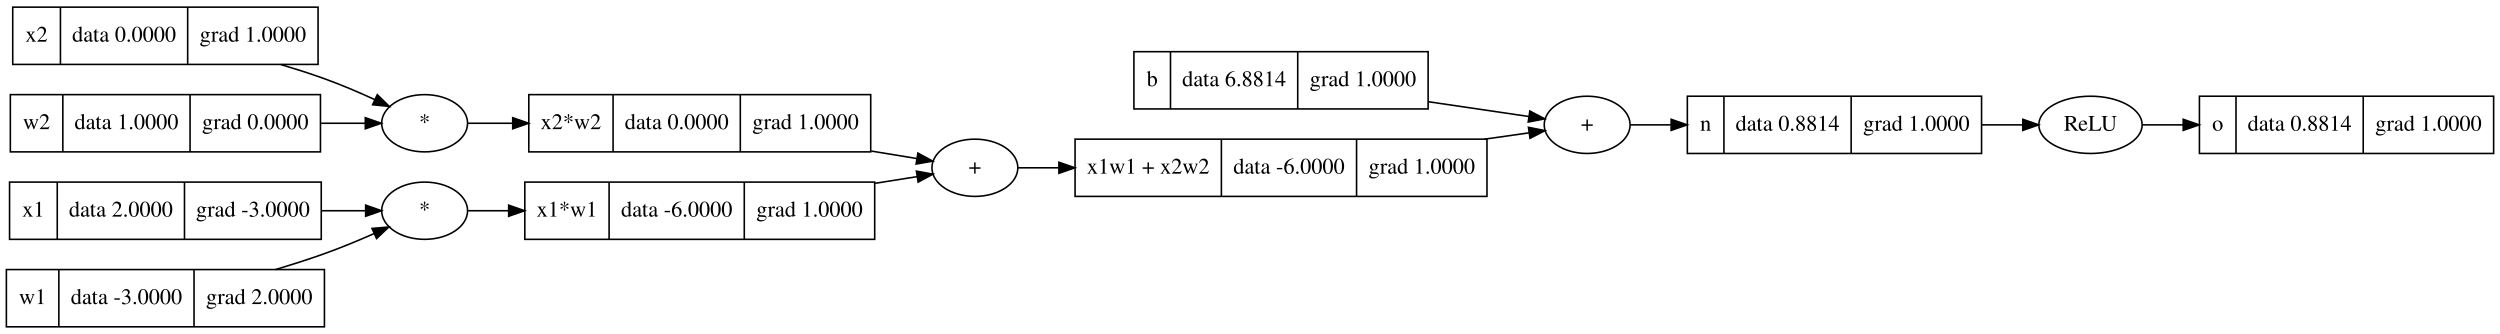
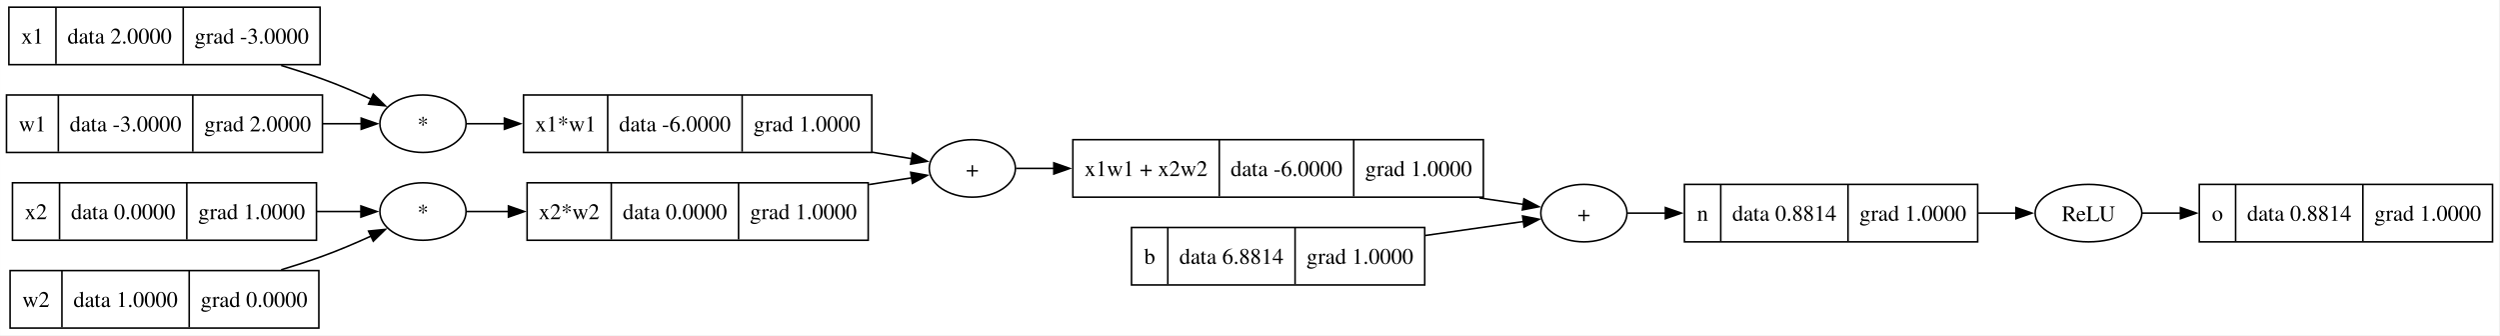
- <svg xmlns="http://www.w3.org/2000/svg" width="1572pt" height="210pt" viewBox="0.00 0.00 1571.99 210.00">
+ <svg xmlns="http://www.w3.org/2000/svg" width="1566pt" height="210pt" viewBox="0.00 0.00 1565.88 210.00">
  <g id="graph0" class="graph" transform="scale(1 1) rotate(0) translate(4 206)">
-     <polygon fill="white" stroke="transparent" points="-4,4 -4,-206 1567.99,-206 1567.99,4 -4,4" />
+     <polygon fill="white" stroke="none" points="-4,4 -4,-206 1561.88,-206 1561.88,4 -4,4" />
    <g id="node1" class="node">
-       <polygon fill="none" stroke="black" points="672,-82.5 672,-118.5 931,-118.5 931,-82.5 672,-82.5" />
-       <text text-anchor="middle" x="718" y="-96.8" font-family="Times,serif" font-size="14.00">x1w1 + x2w2</text>
-       <polyline fill="none" stroke="black" points="764,-82.5 764,-118.5 " />
-       <text text-anchor="middle" x="806.5" y="-96.8" font-family="Times,serif" font-size="14.00">data -6.0000</text>
-       <polyline fill="none" stroke="black" points="849,-82.5 849,-118.5 " />
-       <text text-anchor="middle" x="890" y="-96.8" font-family="Times,serif" font-size="14.00">grad 1.0000</text>
+       <polygon fill="none" stroke="black" points="1374.13,-54.5 1374.13,-90.5 1557.88,-90.5 1557.88,-54.5 1374.13,-54.5" />
+       <text text-anchor="middle" x="1385.5" y="-67.7" font-family="Times,serif" font-size="14.00">o</text>
+       <polyline fill="none" stroke="black" points="1396.88,-55 1396.88,-90.5" />
+       <text text-anchor="middle" x="1436.75" y="-67.7" font-family="Times,serif" font-size="14.00">data 0.8814</text>
+       <polyline fill="none" stroke="black" points="1476.63,-55 1476.63,-90.5" />
+       <text text-anchor="middle" x="1517.25" y="-67.7" font-family="Times,serif" font-size="14.00">grad 1.0000</text>
+     </g>
+     <g id="node2" class="node">
+       <ellipse fill="none" stroke="black" cx="1304.69" cy="-72.5" rx="33.44" ry="18" />
+       <text text-anchor="middle" x="1304.69" y="-67.45" font-family="Times,serif" font-size="14.00">ReLU</text>
+     </g>
+     <g id="edge1" class="edge">
+       <path fill="none" stroke="black" d="M1338.31,-72.5C1345.65,-72.5 1353.83,-72.5 1362.39,-72.5" />
+       <polygon fill="black" stroke="black" points="1362.31,-76 1372.31,-72.5 1362.31,-69 1362.31,-76" />
+     </g>
+     <g id="node3" class="node">
+       <polygon fill="none" stroke="black" points="668.25,-82.5 668.25,-118.5 925.5,-118.5 925.5,-82.5 668.25,-82.5" />
+       <text text-anchor="middle" x="714.12" y="-95.7" font-family="Times,serif" font-size="14.00">x1w1 + x2w2</text>
+       <polyline fill="none" stroke="black" points="760,-83 760,-118.5" />
+       <text text-anchor="middle" x="802.12" y="-95.7" font-family="Times,serif" font-size="14.00">data -6.0000</text>
+       <polyline fill="none" stroke="black" points="844.25,-83 844.25,-118.5" />
+       <text text-anchor="middle" x="884.88" y="-95.7" font-family="Times,serif" font-size="14.00">grad 1.0000</text>
+     </g>
+     <g id="node14" class="node">
+       <ellipse fill="none" stroke="black" cx="988.5" cy="-72.5" rx="27" ry="18" />
+       <text text-anchor="middle" x="988.5" y="-67.45" font-family="Times,serif" font-size="14.00">+</text>
+     </g>
+     <g id="edge14" class="edge">
+       <path fill="none" stroke="black" d="M923.04,-82.02C932.9,-80.56 942.28,-79.18 950.67,-77.94" />
+       <polygon fill="black" stroke="black" points="950.94,-81.44 960.33,-76.51 949.92,-74.51 950.94,-81.44" />
+     </g>
+     <g id="node4" class="node">
+       <ellipse fill="none" stroke="black" cx="605.25" cy="-100.5" rx="27" ry="18" />
+       <text text-anchor="middle" x="605.25" y="-95.45" font-family="Times,serif" font-size="14.00">+</text>
+     </g>
+     <g id="edge2" class="edge">
+       <path fill="none" stroke="black" d="M632.62,-100.5C639.63,-100.5 647.71,-100.5 656.45,-100.5" />
+       <polygon fill="black" stroke="black" points="656.32,-104 666.32,-100.5 656.32,-97 656.32,-104" />
+     </g>
+     <g id="node5" class="node">
+       <polygon fill="none" stroke="black" points="324,-110.5 324,-146.5 542.25,-146.5 542.25,-110.5 324,-110.5" />
+       <text text-anchor="middle" x="350.38" y="-123.7" font-family="Times,serif" font-size="14.00">x1*w1</text>
+       <polyline fill="none" stroke="black" points="376.75,-111 376.75,-146.5" />
+       <text text-anchor="middle" x="418.88" y="-123.7" font-family="Times,serif" font-size="14.00">data -6.0000</text>
+       <polyline fill="none" stroke="black" points="461,-111 461,-146.5" />
+       <text text-anchor="middle" x="501.62" y="-123.7" font-family="Times,serif" font-size="14.00">grad 1.0000</text>
+     </g>
+     <g id="edge13" class="edge">
+       <path fill="none" stroke="black" d="M542.35,-110.69C551.12,-109.24 559.54,-107.86 567.19,-106.6" />
+       <polygon fill="black" stroke="black" points="567.72,-110.06 577.02,-104.98 566.58,-103.15 567.72,-110.06" />
+     </g>
+     <g id="node6" class="node">
+       <ellipse fill="none" stroke="black" cx="261" cy="-128.5" rx="27" ry="18" />
+       <text text-anchor="middle" x="261" y="-123.45" font-family="Times,serif" font-size="14.00">*</text>
+     </g>
+     <g id="edge3" class="edge">
+       <path fill="none" stroke="black" d="M288.21,-128.5C295.29,-128.5 303.43,-128.5 312.17,-128.5" />
+       <polygon fill="black" stroke="black" points="312.01,-132 322.01,-128.5 312.01,-125 312.01,-132" />
+     </g>
+     <g id="node7" class="node">
+       <polygon fill="none" stroke="black" points="705,-27.5 705,-63.5 888.75,-63.5 888.75,-27.5 705,-27.5" />
+       <text text-anchor="middle" x="716.38" y="-40.7" font-family="Times,serif" font-size="14.00">b</text>
+       <polyline fill="none" stroke="black" points="727.75,-28 727.75,-63.5" />
+       <text text-anchor="middle" x="767.62" y="-40.7" font-family="Times,serif" font-size="14.00">data 6.8814</text>
+       <polyline fill="none" stroke="black" points="807.5,-28 807.5,-63.5" />
+       <text text-anchor="middle" x="848.12" y="-40.7" font-family="Times,serif" font-size="14.00">grad 1.0000</text>
+     </g>
+     <g id="edge6" class="edge">
+       <path fill="none" stroke="black" d="M889.08,-58.49C910.92,-61.6 933.02,-64.74 950.73,-67.26" />
+       <polygon fill="black" stroke="black" points="950.07,-70.71 960.46,-68.65 951.05,-63.78 950.07,-70.71" />
+     </g>
+     <g id="node8" class="node">
+       <polygon fill="none" stroke="black" points="3.75,-55.5 3.75,-91.5 194.25,-91.5 194.25,-55.5 3.75,-55.5" />
+       <text text-anchor="middle" x="18.5" y="-68.7" font-family="Times,serif" font-size="14.00">x2</text>
+       <polyline fill="none" stroke="black" points="33.25,-56 33.25,-91.5" />
+       <text text-anchor="middle" x="73.12" y="-68.7" font-family="Times,serif" font-size="14.00">data 0.0000</text>
+       <polyline fill="none" stroke="black" points="113,-56 113,-91.5" />
+       <text text-anchor="middle" x="153.62" y="-68.7" font-family="Times,serif" font-size="14.00">grad 1.0000</text>
+     </g>
+     <g id="node11" class="node">
+       <ellipse fill="none" stroke="black" cx="261" cy="-73.5" rx="27" ry="18" />
+       <text text-anchor="middle" x="261" y="-68.45" font-family="Times,serif" font-size="14.00">*</text>
+     </g>
+     <g id="edge12" class="edge">
+       <path fill="none" stroke="black" d="M194.46,-73.5C204.21,-73.5 213.66,-73.5 222.21,-73.5" />
+       <polygon fill="black" stroke="black" points="222.12,-77 232.12,-73.5 222.12,-70 222.12,-77" />
+     </g>
+     <g id="node9" class="node">
+       <polygon fill="none" stroke="black" points="2.25,-0.5 2.25,-36.5 195.75,-36.5 195.75,-0.5 2.25,-0.5" />
+       <text text-anchor="middle" x="18.5" y="-13.7" font-family="Times,serif" font-size="14.00">w2</text>
+       <polyline fill="none" stroke="black" points="34.75,-1 34.75,-36.5" />
+       <text text-anchor="middle" x="74.62" y="-13.7" font-family="Times,serif" font-size="14.00">data 1.0000</text>
+       <polyline fill="none" stroke="black" points="114.5,-1 114.5,-36.5" />
+       <text text-anchor="middle" x="155.12" y="-13.7" font-family="Times,serif" font-size="14.00">grad 0.0000</text>
+     </g>
+     <g id="edge9" class="edge">
+       <path fill="none" stroke="black" d="M172.12,-36.99C180.9,-39.65 189.7,-42.5 198,-45.5 208.09,-49.14 218.82,-53.73 228.47,-58.12" />
+       <polygon fill="black" stroke="black" points="226.9,-61.25 237.45,-62.31 229.86,-54.91 226.9,-61.25" />
+     </g>
+     <g id="node10" class="node">
+       <polygon fill="none" stroke="black" points="326.25,-55.5 326.25,-91.5 540,-91.5 540,-55.5 326.25,-55.5" />
+       <text text-anchor="middle" x="352.62" y="-68.7" font-family="Times,serif" font-size="14.00">x2*w2</text>
+       <polyline fill="none" stroke="black" points="379,-56 379,-91.5" />
+       <text text-anchor="middle" x="418.88" y="-68.7" font-family="Times,serif" font-size="14.00">data 0.0000</text>
+       <polyline fill="none" stroke="black" points="458.75,-56 458.75,-91.5" />
+       <text text-anchor="middle" x="499.38" y="-68.7" font-family="Times,serif" font-size="14.00">grad 1.0000</text>
+     </g>
+     <g id="edge8" class="edge">
+       <path fill="none" stroke="black" d="M540.42,-90.37C549.89,-91.87 559,-93.32 567.21,-94.62" />
+       <polygon fill="black" stroke="black" points="566.63,-98.07 577.05,-96.18 567.72,-91.16 566.63,-98.07" />
+     </g>
+     <g id="edge4" class="edge">
+       <path fill="none" stroke="black" d="M288.21,-73.5C296,-73.5 305.08,-73.5 314.82,-73.5" />
+       <polygon fill="black" stroke="black" points="314.55,-77 324.55,-73.5 314.55,-70 314.55,-77" />
    </g>
    <g id="node12" class="node">
-       <ellipse fill="none" stroke="black" cx="994" cy="-127.5" rx="27" ry="18" />
-       <text text-anchor="middle" x="994" y="-123.8" font-family="Times,serif" font-size="14.00">+</text>
+       <polygon fill="none" stroke="black" points="1.5,-165.5 1.5,-201.5 196.5,-201.5 196.5,-165.5 1.5,-165.5" />
+       <text text-anchor="middle" x="16.25" y="-178.7" font-family="Times,serif" font-size="14.00">x1</text>
+       <polyline fill="none" stroke="black" points="31,-166 31,-201.5" />
+       <text text-anchor="middle" x="70.88" y="-178.7" font-family="Times,serif" font-size="14.00">data 2.0000</text>
+       <polyline fill="none" stroke="black" points="110.75,-166 110.75,-201.5" />
+       <text text-anchor="middle" x="153.62" y="-178.7" font-family="Times,serif" font-size="14.00">grad -3.0000</text>
    </g>
    <g id="edge7" class="edge">
-       <path fill="none" stroke="black" d="M929.57,-118.51C939.55,-119.92 949,-121.26 957.42,-122.46" />
-       <polygon fill="black" stroke="black" points="957.09,-125.95 967.48,-123.88 958.07,-119.01 957.09,-125.95" />
+       <path fill="none" stroke="black" d="M172.12,-165.01C180.9,-162.35 189.7,-159.5 198,-156.5 208.09,-152.86 218.82,-148.27 228.47,-143.88" />
+       <polygon fill="black" stroke="black" points="229.86,-147.09 237.45,-139.69 226.9,-140.75 229.86,-147.09" />
    </g>
-     <g id="node2" class="node">
-       <ellipse fill="none" stroke="black" cx="609" cy="-100.5" rx="27" ry="18" />
-       <text text-anchor="middle" x="609" y="-96.8" font-family="Times,serif" font-size="14.00">+</text>
+     <g id="node13" class="node">
+       <polygon fill="none" stroke="black" points="1051.5,-54.5 1051.5,-90.5 1235.25,-90.5 1235.25,-54.5 1051.5,-54.5" />
+       <text text-anchor="middle" x="1062.88" y="-67.7" font-family="Times,serif" font-size="14.00">n</text>
+       <polyline fill="none" stroke="black" points="1074.25,-55 1074.25,-90.5" />
+       <text text-anchor="middle" x="1114.12" y="-67.7" font-family="Times,serif" font-size="14.00">data 0.8814</text>
+       <polyline fill="none" stroke="black" points="1154,-55 1154,-90.5" />
+       <text text-anchor="middle" x="1194.62" y="-67.7" font-family="Times,serif" font-size="14.00">grad 1.0000</text>
    </g>
-     <g id="edge1" class="edge">
-       <path fill="none" stroke="black" d="M636.09,-100.5C643.58,-100.5 652.3,-100.5 661.75,-100.5" />
-       <polygon fill="black" stroke="black" points="661.84,-104 671.84,-100.5 661.84,-97 661.84,-104" />
+     <g id="edge11" class="edge">
+       <path fill="none" stroke="black" d="M1235.66,-72.5C1243.88,-72.5 1251.92,-72.5 1259.44,-72.5" />
+       <polygon fill="black" stroke="black" points="1259.25,-76 1269.25,-72.5 1259.25,-69 1259.25,-76" />
    </g>
-     <g id="node3" class="node">
-       <polygon fill="none" stroke="black" points="2,-55.5 2,-91.5 198,-91.5 198,-55.5 2,-55.5" />
-       <text text-anchor="middle" x="17" y="-69.8" font-family="Times,serif" font-size="14.00">x1</text>
-       <polyline fill="none" stroke="black" points="32,-55.5 32,-91.5 " />
-       <text text-anchor="middle" x="72" y="-69.8" font-family="Times,serif" font-size="14.00">data 2.0000</text>
-       <polyline fill="none" stroke="black" points="112,-55.5 112,-91.5 " />
-       <text text-anchor="middle" x="155" y="-69.8" font-family="Times,serif" font-size="14.00">grad -3.0000</text>
+     <g id="edge5" class="edge">
+       <path fill="none" stroke="black" d="M1015.78,-72.5C1022.92,-72.5 1031.11,-72.5 1039.82,-72.5" />
+       <polygon fill="black" stroke="black" points="1039.56,-76 1049.56,-72.5 1039.56,-69 1039.56,-76" />
    </g>
-     <g id="node10" class="node">
-       <ellipse fill="none" stroke="black" cx="263" cy="-73.5" rx="27" ry="18" />
-       <text text-anchor="middle" x="263" y="-69.8" font-family="Times,serif" font-size="14.00">*</text>
-     </g>
-     <g id="edge12" class="edge">
-       <path fill="none" stroke="black" d="M198.37,-73.5C208.05,-73.5 217.4,-73.5 225.8,-73.5" />
-       <polygon fill="black" stroke="black" points="225.91,-77 235.91,-73.5 225.91,-70 225.91,-77" />
-     </g>
-     <g id="node4" class="node">
-       <polygon fill="none" stroke="black" points="709,-137.5 709,-173.5 894,-173.5 894,-137.5 709,-137.5" />
-       <text text-anchor="middle" x="720.5" y="-151.8" font-family="Times,serif" font-size="14.00">b</text>
-       <polyline fill="none" stroke="black" points="732,-137.5 732,-173.5 " />
-       <text text-anchor="middle" x="772" y="-151.8" font-family="Times,serif" font-size="14.00">data 6.8814</text>
-       <polyline fill="none" stroke="black" points="812,-137.5 812,-173.5 " />
-       <text text-anchor="middle" x="853" y="-151.8" font-family="Times,serif" font-size="14.00">grad 1.0000</text>
-     </g>
-     <g id="edge14" class="edge">
-       <path fill="none" stroke="black" d="M894.12,-142.03C916.59,-138.73 939.33,-135.39 957.33,-132.74" />
-       <polygon fill="black" stroke="black" points="957.96,-136.19 967.34,-131.27 956.94,-129.26 957.96,-136.19" />
-     </g>
-     <g id="node5" class="node">
-       <polygon fill="none" stroke="black" points="1378.99,-109.5 1378.99,-145.5 1563.99,-145.5 1563.99,-109.5 1378.99,-109.5" />
-       <text text-anchor="middle" x="1390.49" y="-123.8" font-family="Times,serif" font-size="14.00">o</text>
-       <polyline fill="none" stroke="black" points="1401.99,-109.5 1401.99,-145.5 " />
-       <text text-anchor="middle" x="1441.99" y="-123.8" font-family="Times,serif" font-size="14.00">data 0.8814</text>
-       <polyline fill="none" stroke="black" points="1481.99,-109.5 1481.99,-145.5 " />
-       <text text-anchor="middle" x="1522.99" y="-123.8" font-family="Times,serif" font-size="14.00">grad 1.0000</text>
-     </g>
-     <g id="node6" class="node">
-       <ellipse fill="none" stroke="black" cx="1310.5" cy="-127.5" rx="32.49" ry="18" />
-       <text text-anchor="middle" x="1310.5" y="-123.8" font-family="Times,serif" font-size="14.00">ReLU</text>
-     </g>
-     <g id="edge2" class="edge">
-       <path fill="none" stroke="black" d="M1343.29,-127.5C1351.01,-127.5 1359.68,-127.5 1368.78,-127.5" />
-       <polygon fill="black" stroke="black" points="1368.79,-131 1378.79,-127.5 1368.79,-124 1368.79,-131" />
-     </g>
-     <g id="node7" class="node">
-       <polygon fill="none" stroke="black" points="328.5,-110.5 328.5,-146.5 543.5,-146.5 543.5,-110.5 328.5,-110.5" />
-       <text text-anchor="middle" x="355" y="-124.8" font-family="Times,serif" font-size="14.00">x2*w2</text>
-       <polyline fill="none" stroke="black" points="381.5,-110.5 381.5,-146.5 " />
-       <text text-anchor="middle" x="421.5" y="-124.8" font-family="Times,serif" font-size="14.00">data 0.0000</text>
-       <polyline fill="none" stroke="black" points="461.5,-110.5 461.5,-146.5 " />
-       <text text-anchor="middle" x="502.5" y="-124.8" font-family="Times,serif" font-size="14.00">grad 1.0000</text>
-     </g>
-     <g id="edge13" class="edge">
-       <path fill="none" stroke="black" d="M543.84,-111.01C554.01,-109.34 563.76,-107.74 572.44,-106.32" />
-       <polygon fill="black" stroke="black" points="573.17,-109.75 582.47,-104.68 572.04,-102.84 573.17,-109.75" />
-     </g>
-     <g id="node8" class="node">
-       <ellipse fill="none" stroke="black" cx="263" cy="-128.5" rx="27" ry="18" />
-       <text text-anchor="middle" x="263" y="-124.8" font-family="Times,serif" font-size="14.00">*</text>
-     </g>
-     <g id="edge3" class="edge">
-       <path fill="none" stroke="black" d="M290.34,-128.5C298.51,-128.5 308.08,-128.5 318.36,-128.5" />
-       <polygon fill="black" stroke="black" points="318.39,-132 328.39,-128.5 318.39,-125 318.39,-132" />
-     </g>
-     <g id="node9" class="node">
-       <polygon fill="none" stroke="black" points="326,-55.5 326,-91.5 546,-91.5 546,-55.5 326,-55.5" />
-       <text text-anchor="middle" x="352.5" y="-69.8" font-family="Times,serif" font-size="14.00">x1*w1</text>
-       <polyline fill="none" stroke="black" points="379,-55.5 379,-91.5 " />
-       <text text-anchor="middle" x="421.5" y="-69.8" font-family="Times,serif" font-size="14.00">data -6.0000</text>
-       <polyline fill="none" stroke="black" points="464,-55.5 464,-91.5 " />
-       <text text-anchor="middle" x="505" y="-69.8" font-family="Times,serif" font-size="14.00">grad 1.0000</text>
+     <g id="node15" class="node">
+       <polygon fill="none" stroke="black" points="0,-110.5 0,-146.5 198,-146.5 198,-110.5 0,-110.5" />
+       <text text-anchor="middle" x="16.25" y="-123.7" font-family="Times,serif" font-size="14.00">w1</text>
+       <polyline fill="none" stroke="black" points="32.5,-111 32.5,-146.5" />
+       <text text-anchor="middle" x="74.62" y="-123.7" font-family="Times,serif" font-size="14.00">data -3.0000</text>
+       <polyline fill="none" stroke="black" points="116.75,-111 116.75,-146.5" />
+       <text text-anchor="middle" x="157.38" y="-123.7" font-family="Times,serif" font-size="14.00">grad 2.0000</text>
    </g>
    <g id="edge10" class="edge">
-       <path fill="none" stroke="black" d="M546.27,-90.75C555.64,-92.23 564.6,-93.65 572.65,-94.92" />
-       <polygon fill="black" stroke="black" points="572.23,-98.4 582.65,-96.5 573.32,-91.48 572.23,-98.4" />
-     </g>
-     <g id="edge4" class="edge">
-       <path fill="none" stroke="black" d="M290.34,-73.5C297.77,-73.5 306.37,-73.5 315.6,-73.5" />
-       <polygon fill="black" stroke="black" points="315.84,-77 325.84,-73.5 315.84,-70 315.84,-77" />
-     </g>
-     <g id="node11" class="node">
-       <polygon fill="none" stroke="black" points="1057,-109.5 1057,-145.5 1242,-145.5 1242,-109.5 1057,-109.5" />
-       <text text-anchor="middle" x="1068.5" y="-123.8" font-family="Times,serif" font-size="14.00">n</text>
-       <polyline fill="none" stroke="black" points="1080,-109.5 1080,-145.5 " />
-       <text text-anchor="middle" x="1120" y="-123.8" font-family="Times,serif" font-size="14.00">data 0.8814</text>
-       <polyline fill="none" stroke="black" points="1160,-109.5 1160,-145.5 " />
-       <text text-anchor="middle" x="1201" y="-123.8" font-family="Times,serif" font-size="14.00">grad 1.0000</text>
-     </g>
-     <g id="edge8" class="edge">
-       <path fill="none" stroke="black" d="M1242.07,-127.5C1251,-127.5 1259.72,-127.5 1267.76,-127.5" />
-       <polygon fill="black" stroke="black" points="1267.92,-131 1277.92,-127.5 1267.92,-124 1267.92,-131" />
-     </g>
-     <g id="edge5" class="edge">
-       <path fill="none" stroke="black" d="M1021.04,-127.5C1028.58,-127.5 1037.3,-127.5 1046.57,-127.5" />
-       <polygon fill="black" stroke="black" points="1046.81,-131 1056.81,-127.5 1046.81,-124 1046.81,-131" />
-     </g>
-     <g id="node13" class="node">
-       <polygon fill="none" stroke="black" points="4,-165.5 4,-201.5 196,-201.5 196,-165.5 4,-165.5" />
-       <text text-anchor="middle" x="19" y="-179.8" font-family="Times,serif" font-size="14.00">x2</text>
-       <polyline fill="none" stroke="black" points="34,-165.5 34,-201.5 " />
-       <text text-anchor="middle" x="74" y="-179.8" font-family="Times,serif" font-size="14.00">data 0.0000</text>
-       <polyline fill="none" stroke="black" points="114,-165.5 114,-201.5 " />
-       <text text-anchor="middle" x="155" y="-179.8" font-family="Times,serif" font-size="14.00">grad 1.0000</text>
-     </g>
-     <g id="edge9" class="edge">
-       <path fill="none" stroke="black" d="M172.53,-165.44C181.84,-162.67 191.2,-159.67 200,-156.5 210.53,-152.71 221.75,-147.9 231.72,-143.33" />
-       <polygon fill="black" stroke="black" points="233.25,-146.48 240.82,-139.07 230.28,-140.14 233.25,-146.48" />
-     </g>
-     <g id="node14" class="node">
-       <polygon fill="none" stroke="black" points="0,-0.5 0,-36.5 200,-36.5 200,-0.5 0,-0.5" />
-       <text text-anchor="middle" x="16.5" y="-14.8" font-family="Times,serif" font-size="14.00">w1</text>
-       <polyline fill="none" stroke="black" points="33,-0.5 33,-36.5 " />
-       <text text-anchor="middle" x="75.5" y="-14.8" font-family="Times,serif" font-size="14.00">data -3.0000</text>
-       <polyline fill="none" stroke="black" points="118,-0.5 118,-36.5 " />
-       <text text-anchor="middle" x="159" y="-14.8" font-family="Times,serif" font-size="14.00">grad 2.0000</text>
-     </g>
-     <g id="edge6" class="edge">
-       <path fill="none" stroke="black" d="M169.28,-36.5C179.65,-39.61 190.16,-42.98 200,-46.5 210.28,-50.17 221.28,-54.74 231.11,-59.07" />
-       <polygon fill="black" stroke="black" points="229.93,-62.37 240.48,-63.27 232.79,-55.99 229.93,-62.37" />
-     </g>
-     <g id="node15" class="node">
-       <polygon fill="none" stroke="black" points="2.5,-110.5 2.5,-146.5 197.5,-146.5 197.5,-110.5 2.5,-110.5" />
-       <text text-anchor="middle" x="19" y="-124.8" font-family="Times,serif" font-size="14.00">w2</text>
-       <polyline fill="none" stroke="black" points="35.5,-110.5 35.5,-146.5 " />
-       <text text-anchor="middle" x="75.5" y="-124.8" font-family="Times,serif" font-size="14.00">data 1.0000</text>
-       <polyline fill="none" stroke="black" points="115.5,-110.5 115.5,-146.5 " />
-       <text text-anchor="middle" x="156.5" y="-124.8" font-family="Times,serif" font-size="14.00">grad 0.0000</text>
-     </g>
-     <g id="edge11" class="edge">
-       <path fill="none" stroke="black" d="M197.91,-128.5C207.65,-128.5 217.05,-128.5 225.52,-128.5" />
-       <polygon fill="black" stroke="black" points="225.7,-132 235.7,-128.5 225.7,-125 225.7,-132" />
+       <path fill="none" stroke="black" d="M198.14,-128.5C206.61,-128.5 214.8,-128.5 222.29,-128.5" />
+       <polygon fill="black" stroke="black" points="222.29,-132 232.29,-128.5 222.29,-125 222.29,-132" />
    </g>
  </g>
</svg>
